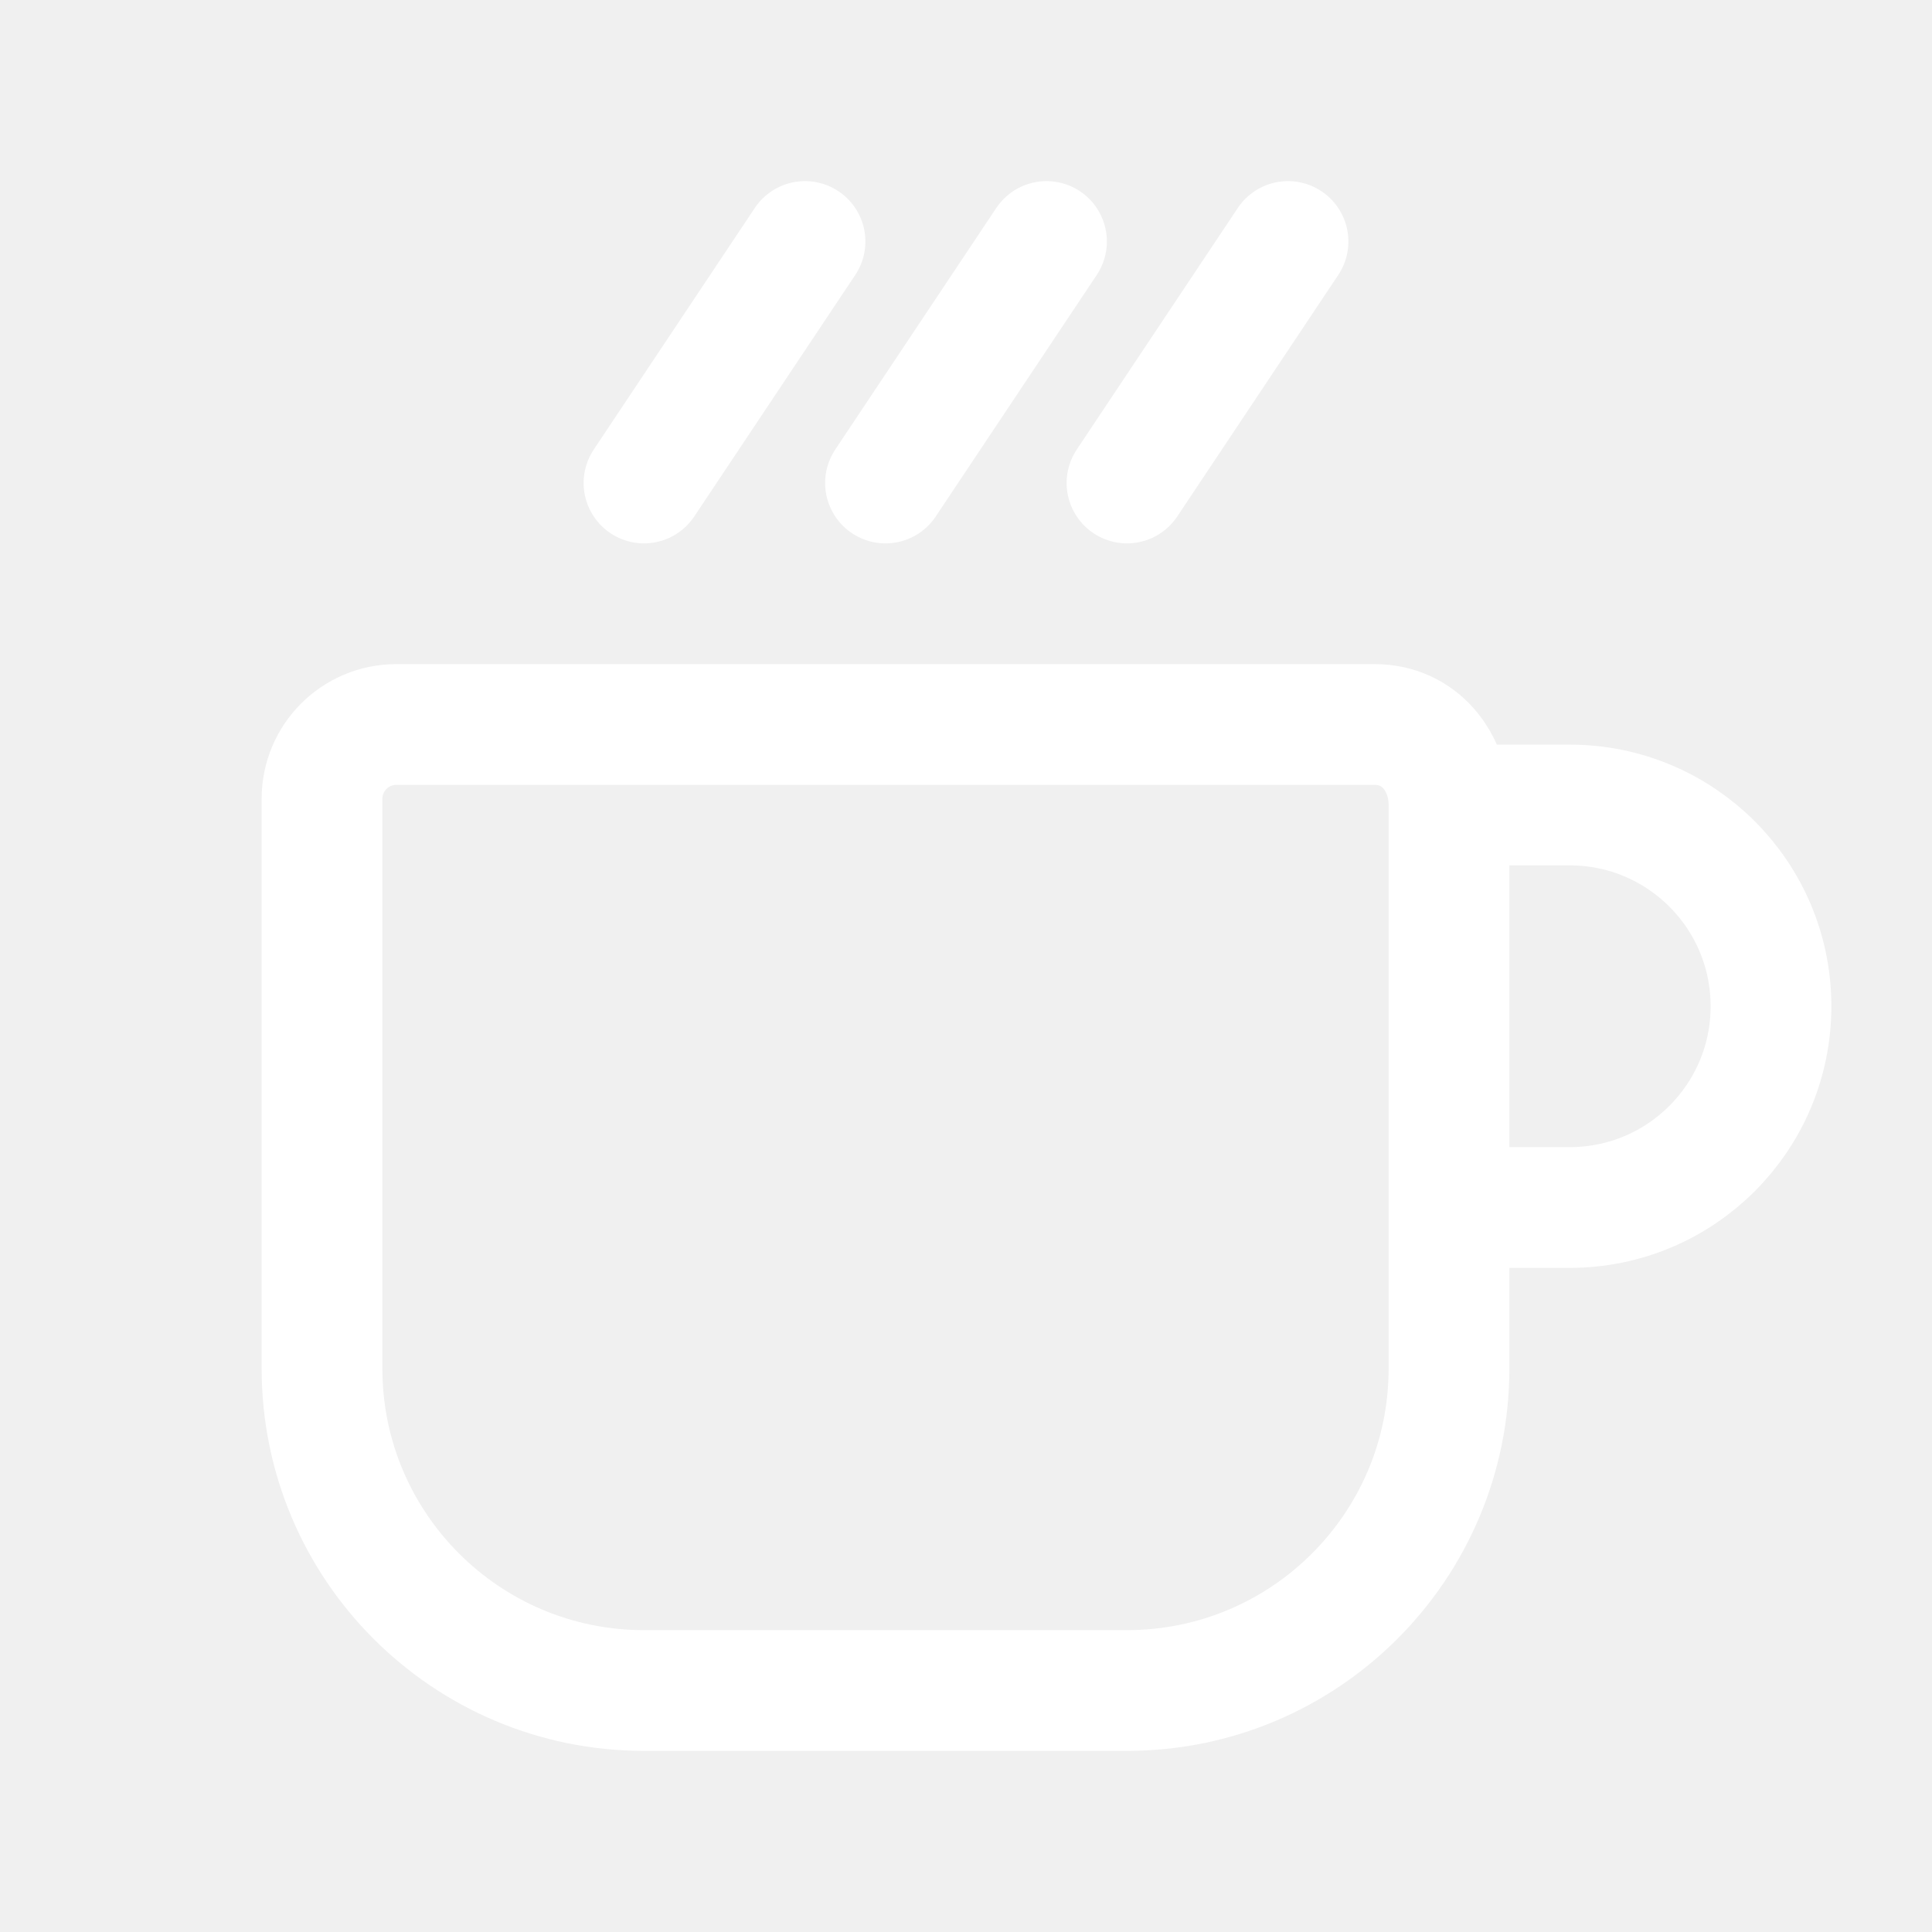
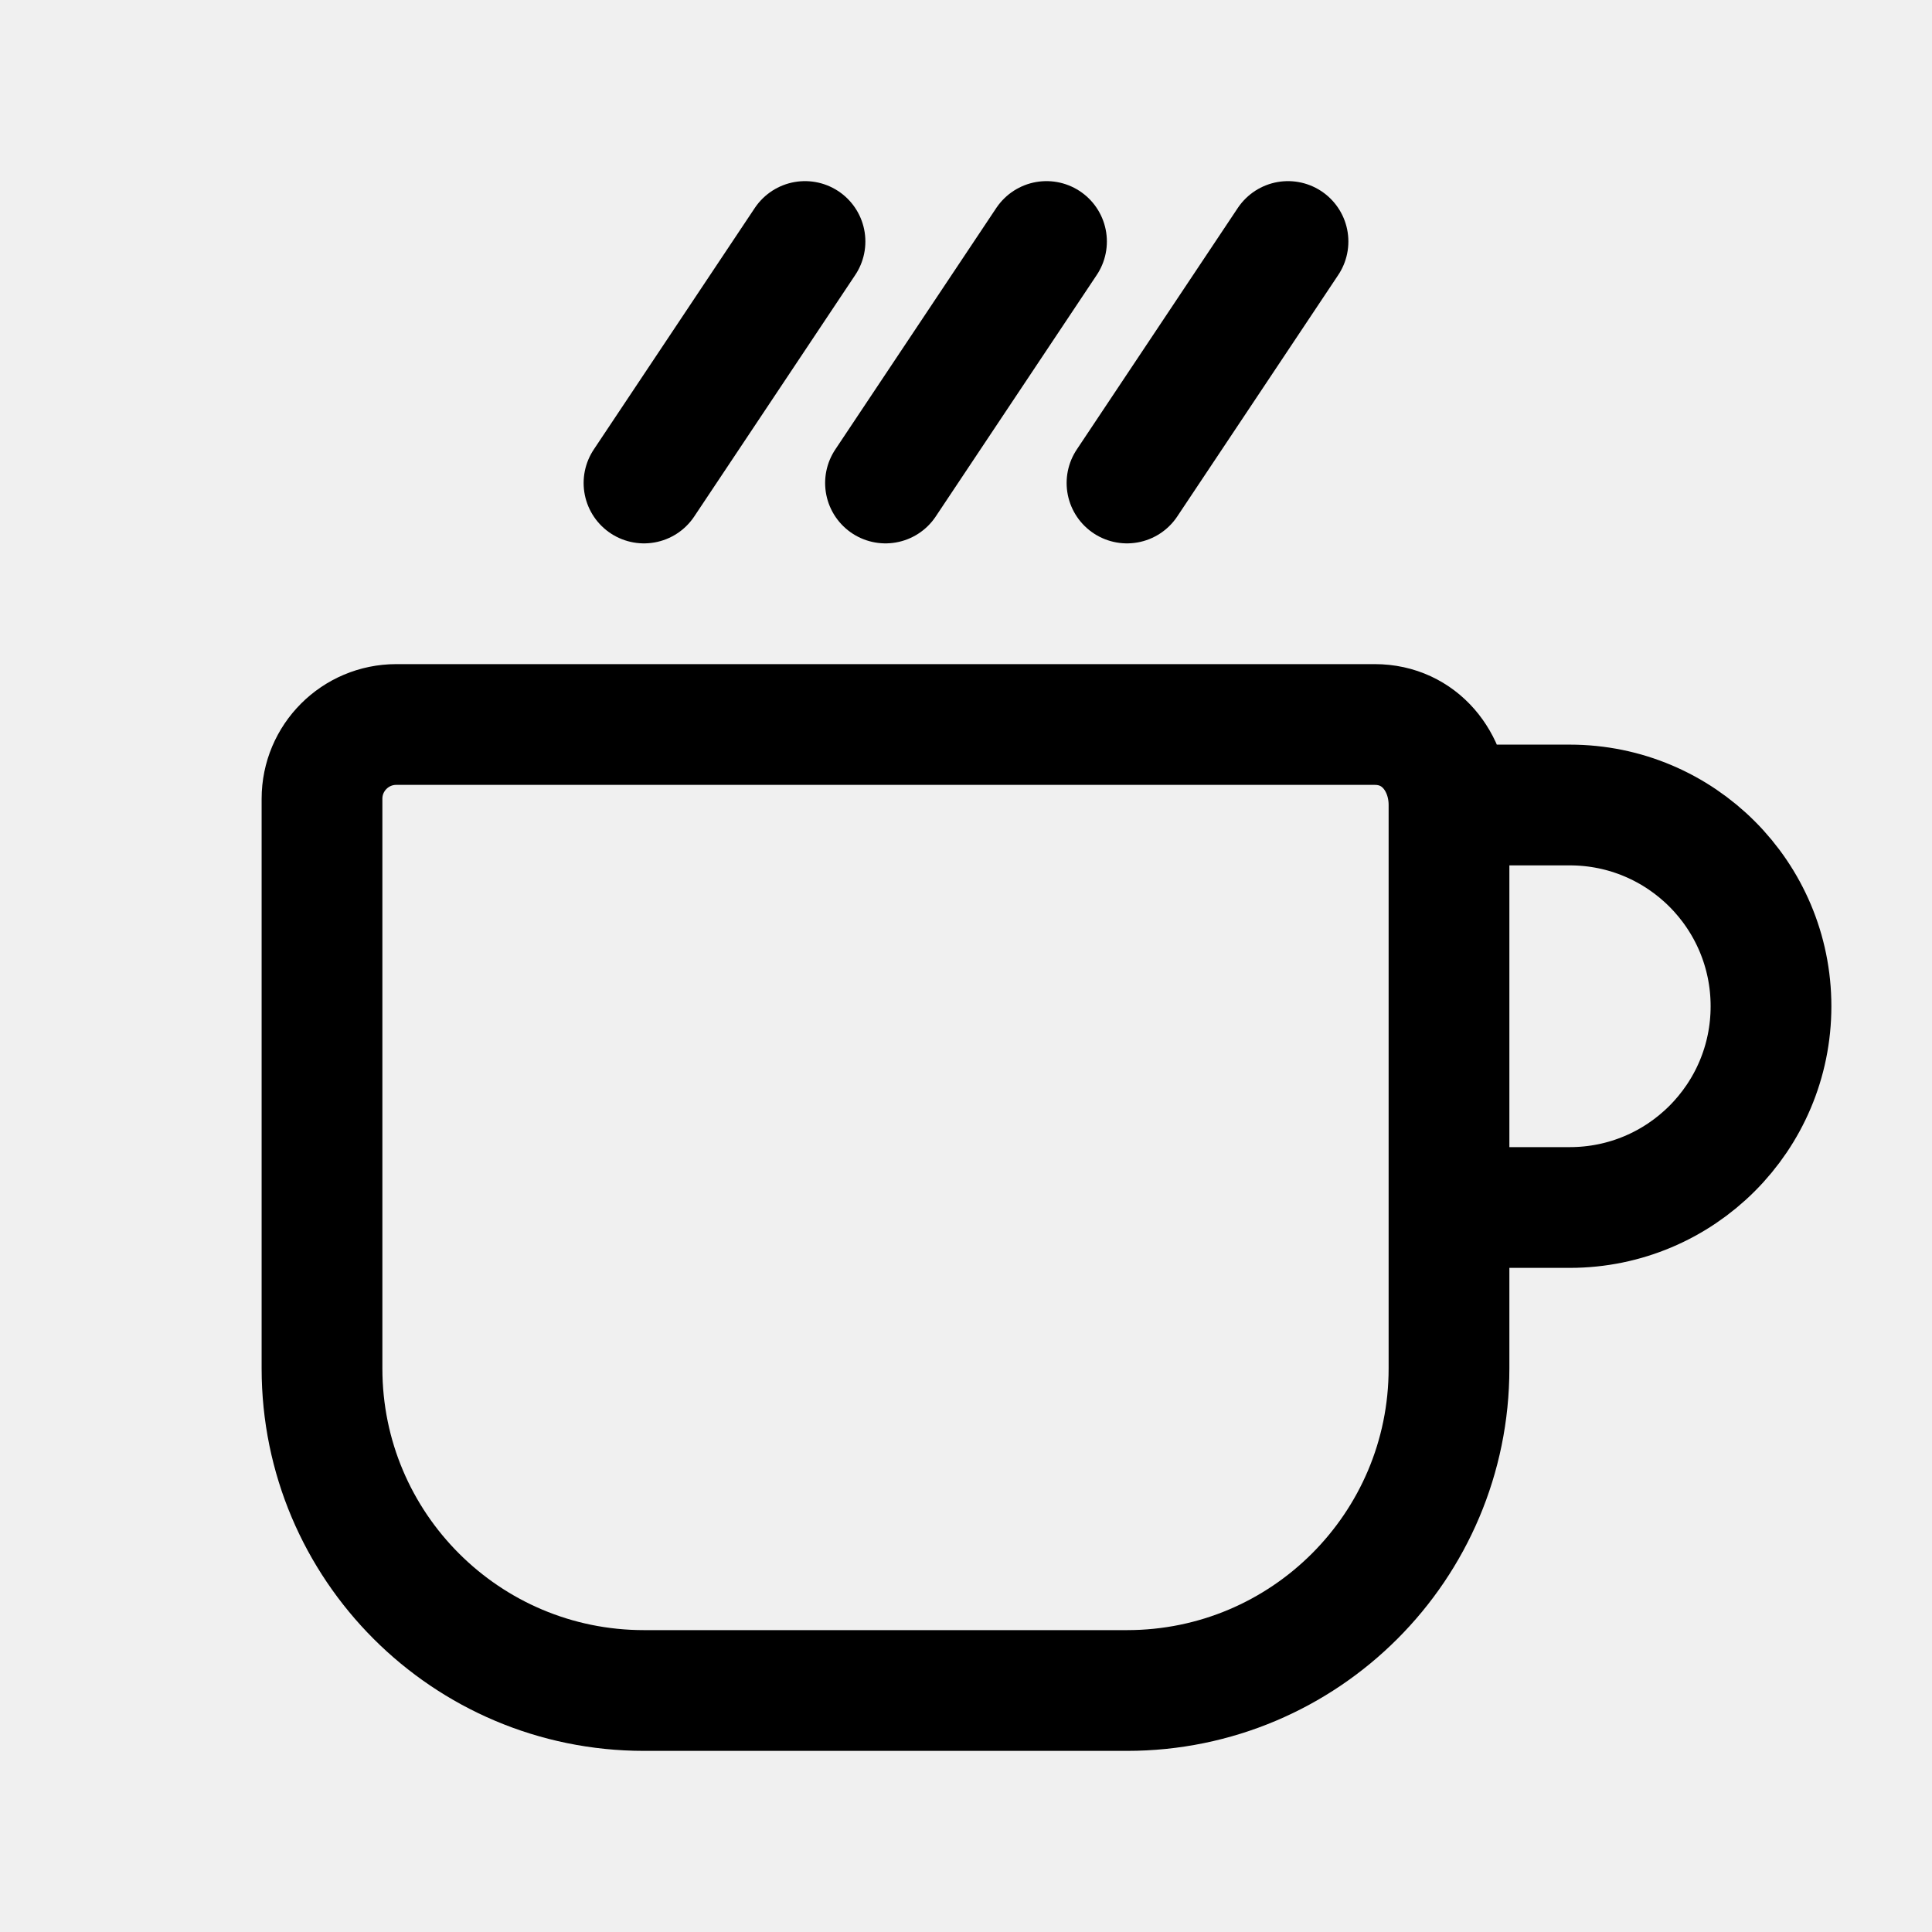
<svg xmlns="http://www.w3.org/2000/svg" width="24" height="24" viewBox="0 0 24 24">
-   <path fill="none" stroke="white" stroke-linecap="round" stroke-linejoin="round" stroke-width="1.5" d="M18 10h1.5a2.5 2.5 0 0 1 0 5H18m0-5c0-.53-.36-1-.923-1H4.923A.923.923 0 0 0 4 9.923V17a4 4 0 0 0 4 4h6a4 4 0 0 0 4-4v-2m0-5v5M16 3l-2 3m-1-3l-2 3m-1-3L8 6" />
+   <defs>
+     <style id="current-color-scheme" type="text/css">
+         </style>
+   </defs>
+   <path class="ColorScheme-Text" fill="none" stroke="currentColor" stroke-linecap="round" stroke-linejoin="round" stroke-width="1.5" d="M18 10h1.5a2.5 2.5 0 0 1 0 5H18m0-5c0-.53-.36-1-.923-1H4.923A.923.923 0 0 0 4 9.923V17a4 4 0 0 0 4 4h6a4 4 0 0 0 4-4v-2m0-5v5M16 3l-2 3m-1-3l-2 3m-1-3L8 6" />
</svg>
